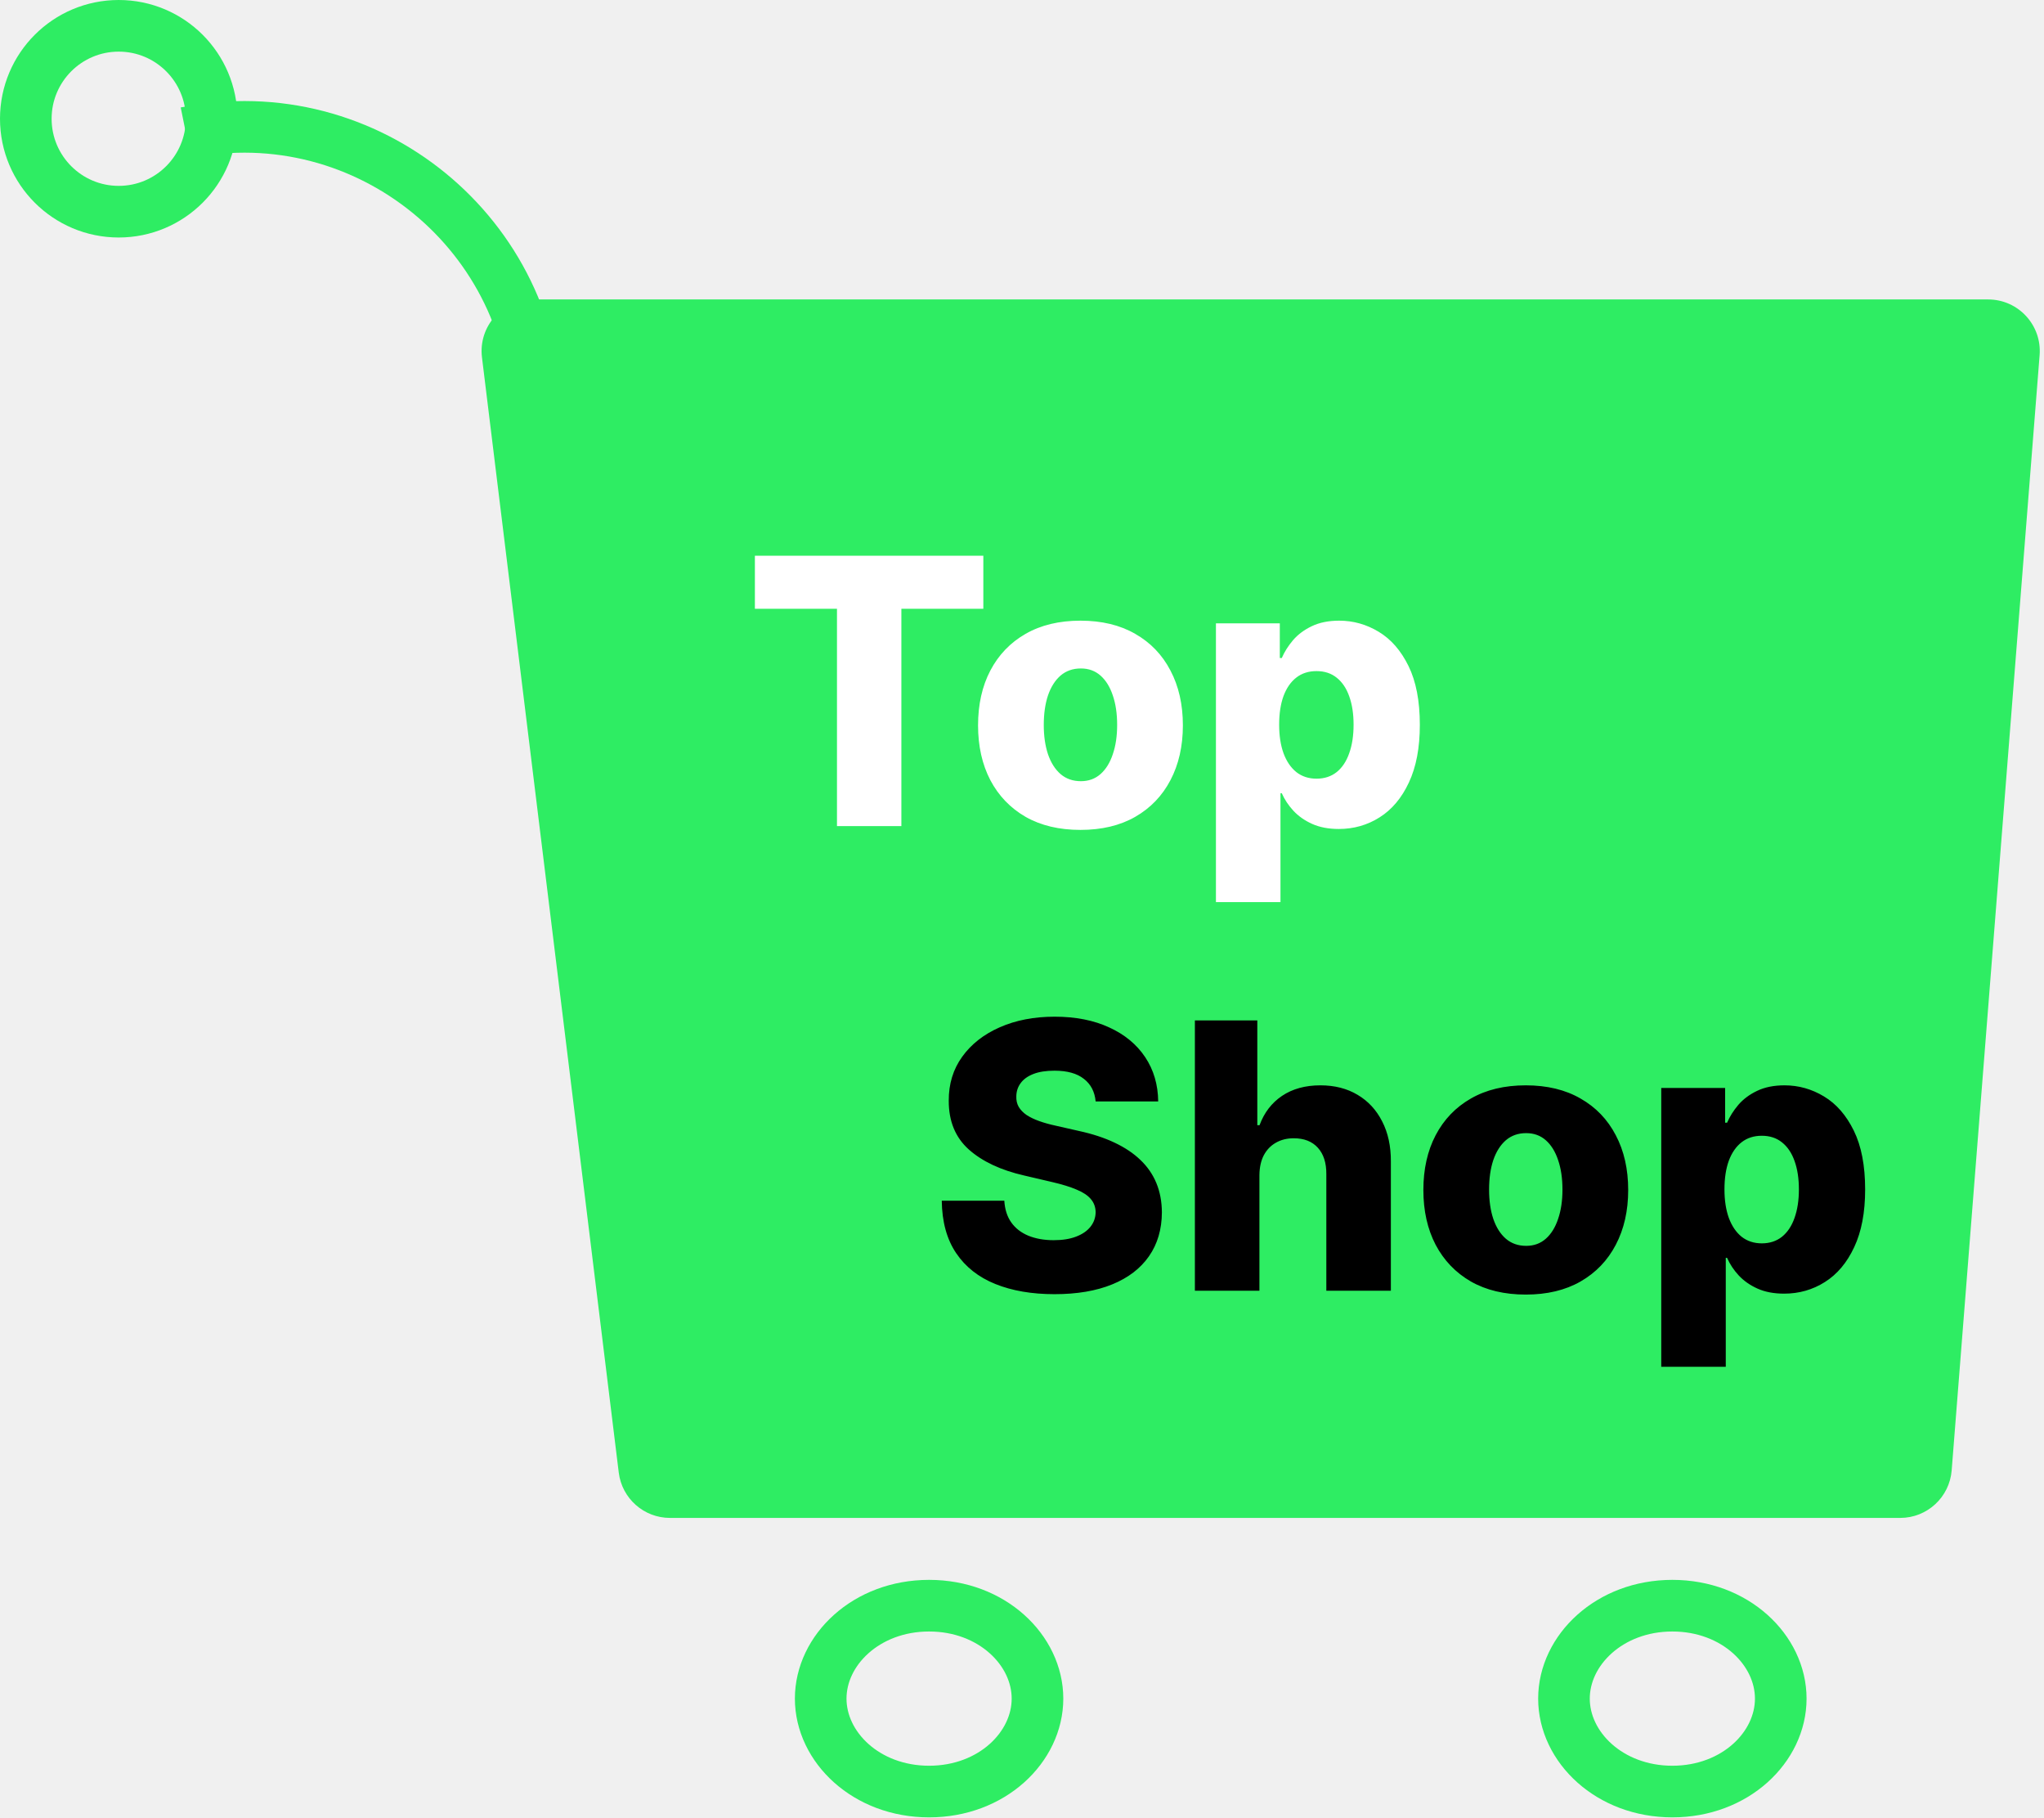
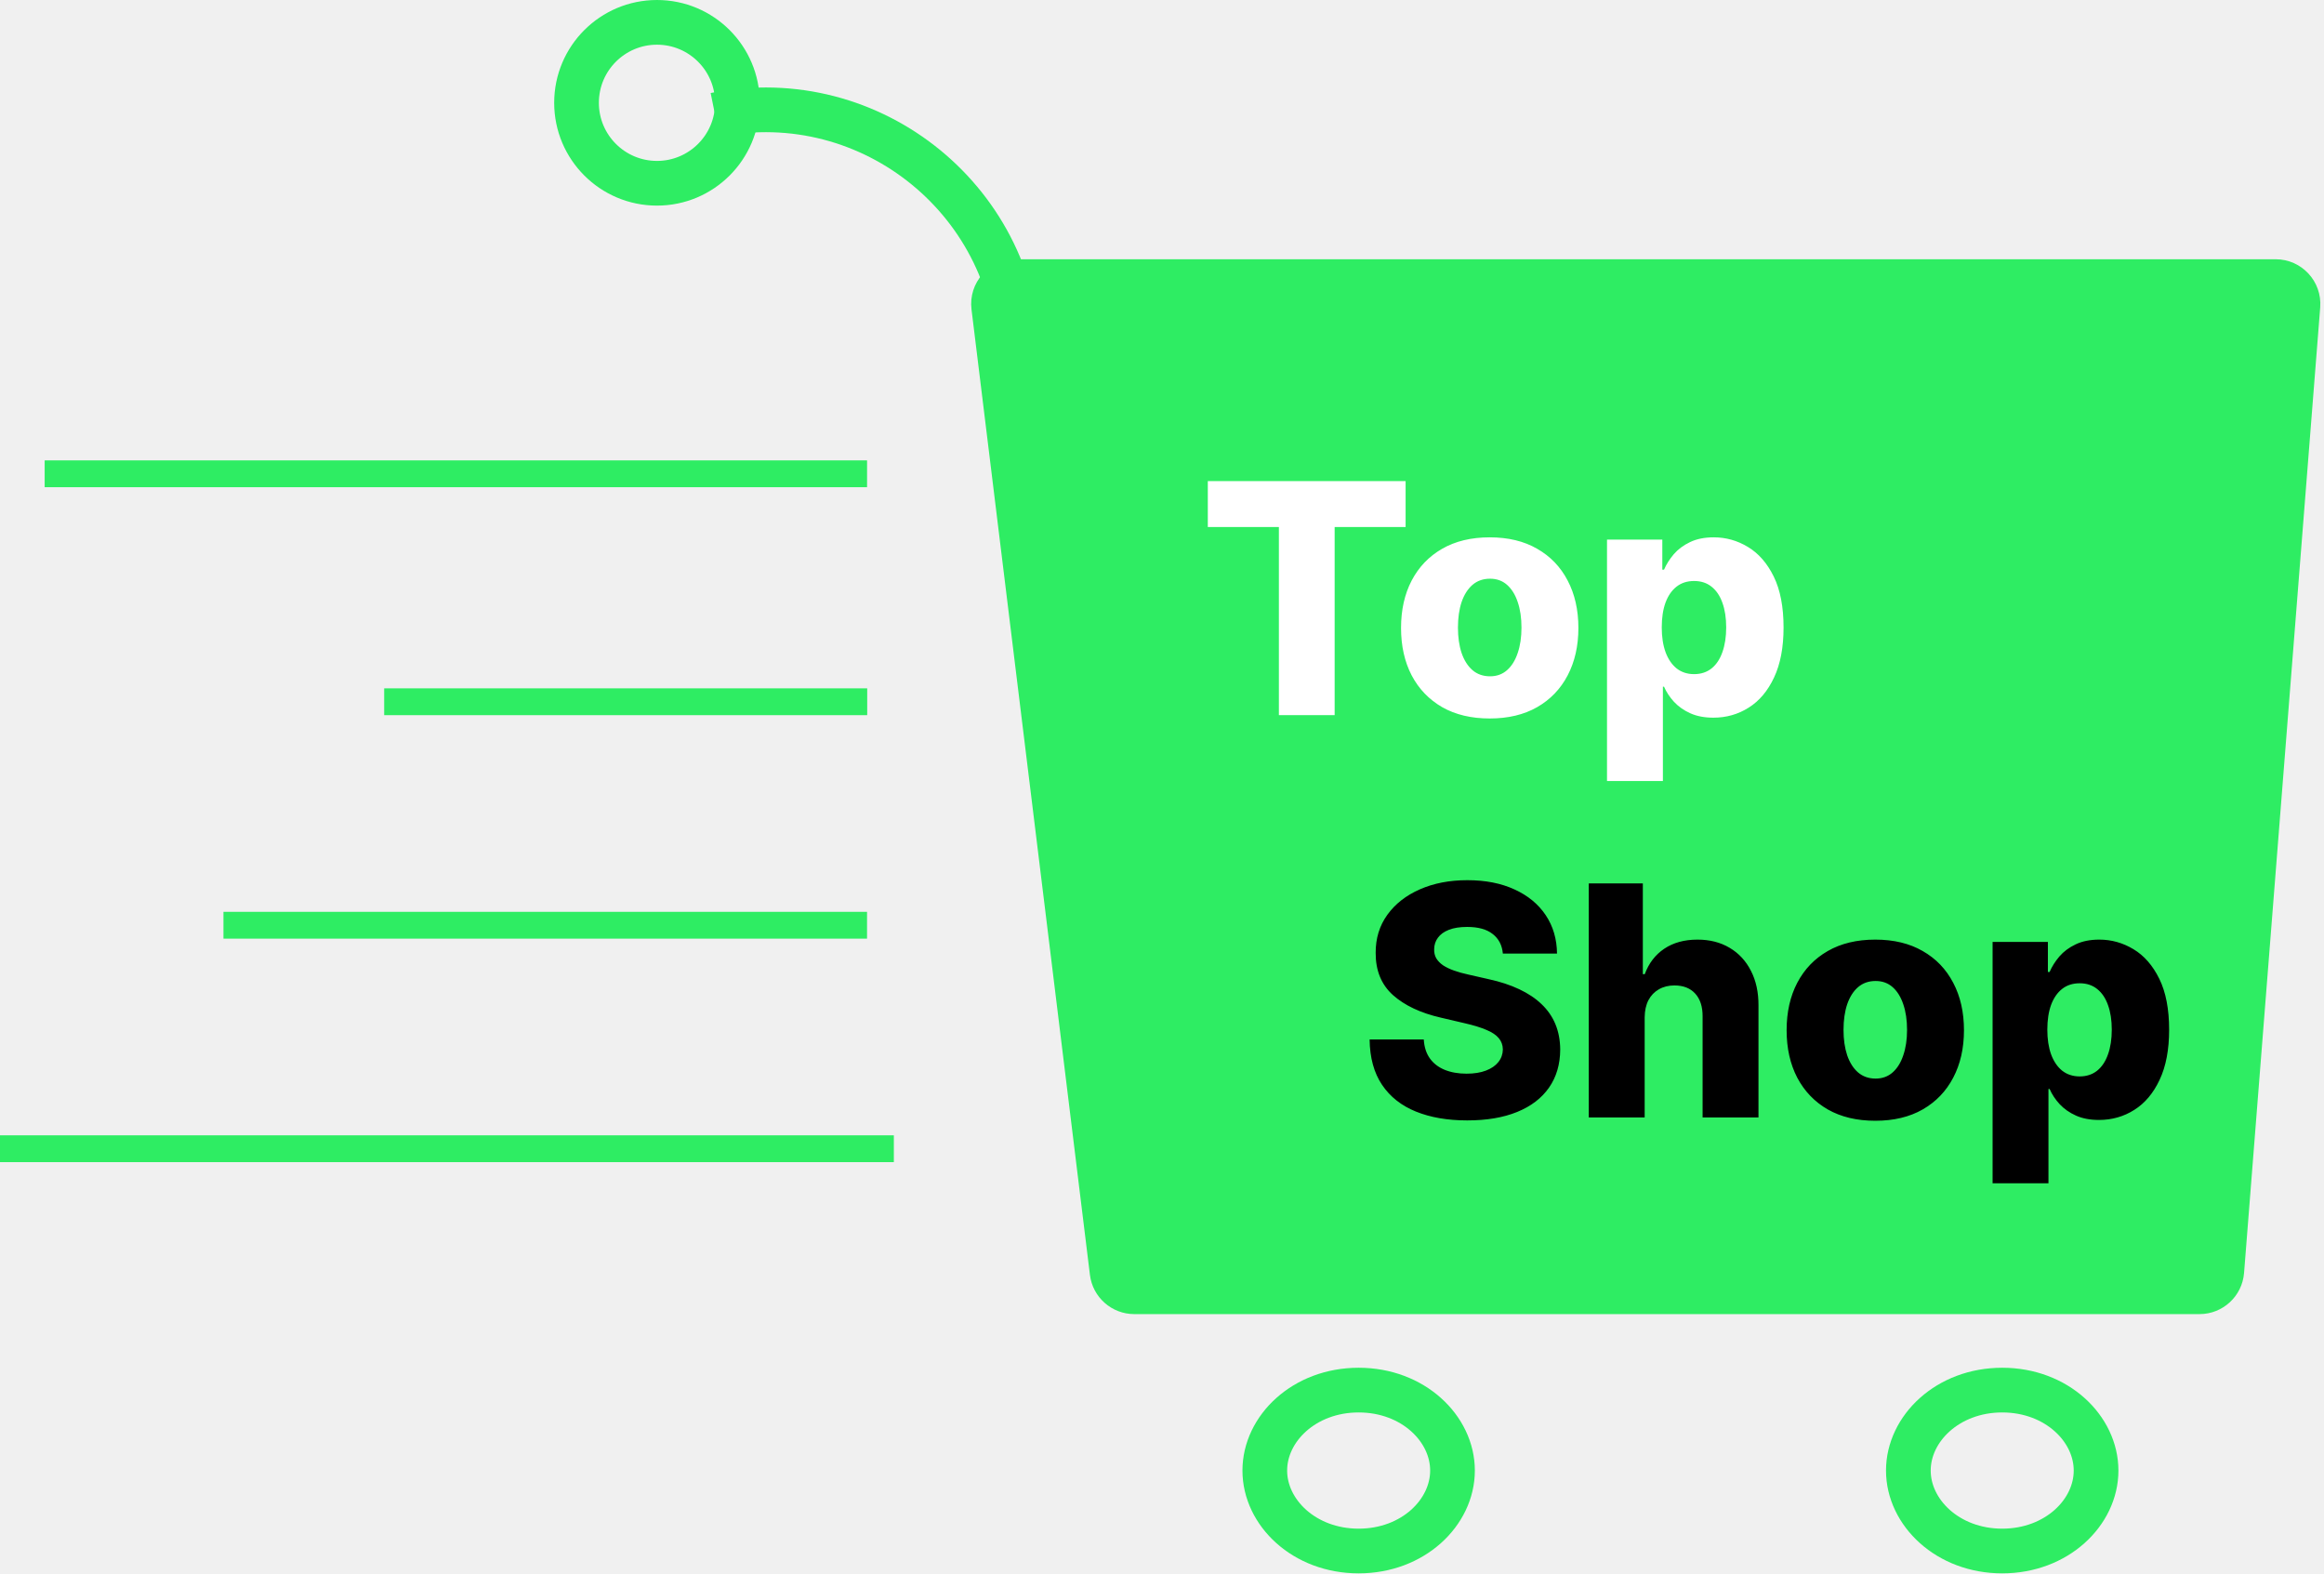
- <svg xmlns="http://www.w3.org/2000/svg" width="198" height="176" viewBox="0 0 198 176" fill="none">
-   <path d="M46.688 34.609C46.322 31.628 48.648 29 51.651 29H192.59C195.507 29 197.804 31.486 197.575 34.393L189.057 142.393C188.852 144.994 186.682 147 184.073 147H64.9C62.374 147 60.245 145.116 59.938 142.609L46.688 34.609Z" fill="#2EED63" />
-   <path d="M52 44V40.684C52 22.751 35.579 9.311 18 12.855V12.855" stroke="#2EED63" stroke-width="5" />
-   <path d="M172.5 164.5C172.5 169.191 168.096 173.5 162 173.5C155.904 173.5 151.5 169.191 151.5 164.5C151.5 159.809 155.904 155.5 162 155.5C168.096 155.5 172.5 159.809 172.5 164.5Z" stroke="#2EED63" stroke-width="5" />
-   <circle cx="11.5" cy="11.5" r="9" stroke="#2EED63" stroke-width="5" />
-   <path d="M100.5 164.5C100.5 169.191 96.096 173.5 90 173.5C83.904 173.5 79.5 169.191 79.5 164.5C79.5 159.809 83.904 155.5 90 155.5C96.096 155.5 100.5 159.809 100.5 164.5Z" stroke="#2EED63" stroke-width="5" />
-   <path d="M73.125 58.957V53.818H95.254V58.957H87.315V80H81.077V58.957H73.125ZM104.663 80.371C102.601 80.371 100.828 79.949 99.345 79.105C97.871 78.253 96.733 77.068 95.932 75.551C95.139 74.026 94.743 72.257 94.743 70.246C94.743 68.226 95.139 66.457 95.932 64.94C96.733 63.415 97.871 62.23 99.345 61.386C100.828 60.534 102.601 60.108 104.663 60.108C106.726 60.108 108.494 60.534 109.969 61.386C111.452 62.23 112.589 63.415 113.382 64.94C114.183 66.457 114.584 68.226 114.584 70.246C114.584 72.257 114.183 74.026 113.382 75.551C112.589 77.068 111.452 78.253 109.969 79.105C108.494 79.949 106.726 80.371 104.663 80.371ZM104.702 75.653C105.452 75.653 106.087 75.423 106.607 74.963C107.126 74.503 107.523 73.864 107.795 73.046C108.077 72.227 108.217 71.281 108.217 70.207C108.217 69.117 108.077 68.162 107.795 67.344C107.523 66.526 107.126 65.886 106.607 65.426C106.087 64.966 105.452 64.736 104.702 64.736C103.926 64.736 103.27 64.966 102.733 65.426C102.205 65.886 101.8 66.526 101.518 67.344C101.246 68.162 101.109 69.117 101.109 70.207C101.109 71.281 101.246 72.227 101.518 73.046C101.8 73.864 102.205 74.503 102.733 74.963C103.27 75.423 103.926 75.653 104.702 75.653ZM117.786 87.364V60.364H123.974V63.726H124.165C124.421 63.129 124.783 62.554 125.252 62C125.729 61.446 126.335 60.994 127.067 60.645C127.809 60.287 128.695 60.108 129.727 60.108C131.09 60.108 132.364 60.466 133.549 61.182C134.742 61.898 135.705 63.001 136.438 64.493C137.171 65.984 137.538 67.885 137.538 70.195C137.538 72.419 137.184 74.281 136.477 75.781C135.778 77.281 134.832 78.406 133.638 79.156C132.454 79.906 131.137 80.281 129.688 80.281C128.7 80.281 127.843 80.119 127.119 79.796C126.394 79.472 125.785 79.046 125.29 78.517C124.805 77.989 124.43 77.422 124.165 76.817H124.038V87.364H117.786ZM123.91 70.182C123.91 71.239 124.05 72.159 124.332 72.943C124.621 73.727 125.035 74.337 125.572 74.771C126.117 75.197 126.769 75.41 127.528 75.41C128.295 75.41 128.947 75.197 129.484 74.771C130.021 74.337 130.425 73.727 130.698 72.943C130.979 72.159 131.12 71.239 131.12 70.182C131.12 69.125 130.979 68.209 130.698 67.433C130.425 66.658 130.021 66.057 129.484 65.631C128.955 65.204 128.303 64.992 127.528 64.992C126.761 64.992 126.109 65.2 125.572 65.618C125.035 66.035 124.621 66.632 124.332 67.408C124.05 68.183 123.91 69.108 123.91 70.182Z" fill="white" />
-   <path d="M106.134 106.668C106.048 105.73 105.669 105.001 104.996 104.482C104.331 103.953 103.381 103.689 102.145 103.689C101.327 103.689 100.645 103.795 100.099 104.009C99.554 104.222 99.145 104.516 98.872 104.891C98.599 105.257 98.459 105.679 98.45 106.156C98.433 106.548 98.51 106.893 98.68 107.192C98.859 107.49 99.115 107.754 99.447 107.984C99.788 108.206 100.197 108.402 100.675 108.572C101.152 108.743 101.689 108.892 102.286 109.02L104.536 109.531C105.831 109.812 106.973 110.188 107.962 110.656C108.959 111.125 109.794 111.683 110.467 112.331C111.149 112.979 111.665 113.724 112.014 114.568C112.364 115.412 112.543 116.358 112.551 117.406C112.543 119.06 112.125 120.479 111.298 121.663C110.472 122.848 109.283 123.756 107.732 124.386C106.189 125.017 104.327 125.332 102.145 125.332C99.954 125.332 98.046 125.004 96.418 124.348C94.79 123.692 93.524 122.695 92.621 121.357C91.717 120.018 91.253 118.327 91.227 116.281H97.287C97.338 117.125 97.564 117.828 97.965 118.391C98.365 118.953 98.915 119.379 99.614 119.669C100.321 119.959 101.139 120.104 102.068 120.104C102.92 120.104 103.645 119.989 104.241 119.759C104.847 119.528 105.311 119.209 105.635 118.8C105.959 118.391 106.125 117.922 106.134 117.393C106.125 116.899 105.972 116.477 105.673 116.128C105.375 115.77 104.915 115.463 104.293 115.207C103.679 114.943 102.895 114.7 101.94 114.479L99.204 113.839C96.938 113.32 95.152 112.48 93.848 111.321C92.544 110.153 91.896 108.577 91.905 106.591C91.896 104.972 92.331 103.553 93.209 102.334C94.087 101.115 95.301 100.165 96.852 99.483C98.403 98.801 100.172 98.46 102.158 98.46C104.186 98.46 105.946 98.805 107.438 99.496C108.938 100.178 110.101 101.136 110.928 102.372C111.754 103.608 112.176 105.04 112.193 106.668H106.134ZM121.999 113.801V125H115.747V98.818H121.794V108.969H122.011C122.455 107.759 123.179 106.812 124.185 106.131C125.199 105.449 126.439 105.108 127.905 105.108C129.286 105.108 130.487 105.415 131.51 106.028C132.533 106.634 133.325 107.49 133.888 108.598C134.459 109.706 134.74 111.001 134.732 112.484V125H128.48V113.712C128.489 112.621 128.216 111.768 127.662 111.155C127.108 110.541 126.328 110.234 125.322 110.234C124.666 110.234 124.087 110.379 123.584 110.669C123.089 110.95 122.702 111.355 122.42 111.884C122.148 112.412 122.007 113.051 121.999 113.801ZM147.8 125.371C145.738 125.371 143.965 124.949 142.482 124.105C141.007 123.253 139.87 122.068 139.069 120.551C138.276 119.026 137.88 117.257 137.88 115.246C137.88 113.226 138.276 111.457 139.069 109.94C139.87 108.415 141.007 107.23 142.482 106.386C143.965 105.534 145.738 105.108 147.8 105.108C149.863 105.108 151.631 105.534 153.105 106.386C154.588 107.23 155.726 108.415 156.519 109.94C157.32 111.457 157.721 113.226 157.721 115.246C157.721 117.257 157.32 119.026 156.519 120.551C155.726 122.068 154.588 123.253 153.105 124.105C151.631 124.949 149.863 125.371 147.8 125.371ZM147.838 120.653C148.588 120.653 149.223 120.423 149.743 119.963C150.263 119.503 150.659 118.864 150.932 118.045C151.213 117.227 151.354 116.281 151.354 115.207C151.354 114.116 151.213 113.162 150.932 112.344C150.659 111.526 150.263 110.886 149.743 110.426C149.223 109.966 148.588 109.736 147.838 109.736C147.063 109.736 146.407 109.966 145.87 110.426C145.341 110.886 144.936 111.526 144.655 112.344C144.382 113.162 144.246 114.116 144.246 115.207C144.246 116.281 144.382 117.227 144.655 118.045C144.936 118.864 145.341 119.503 145.87 119.963C146.407 120.423 147.063 120.653 147.838 120.653ZM160.923 132.364V105.364H167.11V108.726H167.302C167.558 108.129 167.92 107.554 168.389 107C168.866 106.446 169.471 105.994 170.204 105.645C170.946 105.287 171.832 105.108 172.863 105.108C174.227 105.108 175.501 105.466 176.686 106.182C177.879 106.898 178.842 108.001 179.575 109.493C180.308 110.984 180.674 112.885 180.674 115.195C180.674 117.419 180.321 119.281 179.613 120.781C178.914 122.281 177.968 123.406 176.775 124.156C175.591 124.906 174.274 125.281 172.825 125.281C171.836 125.281 170.98 125.119 170.255 124.795C169.531 124.472 168.922 124.045 168.427 123.517C167.941 122.989 167.566 122.422 167.302 121.817H167.174V132.364H160.923ZM167.047 115.182C167.047 116.239 167.187 117.159 167.468 117.943C167.758 118.727 168.172 119.337 168.708 119.771C169.254 120.197 169.906 120.411 170.664 120.411C171.431 120.411 172.083 120.197 172.62 119.771C173.157 119.337 173.562 118.727 173.835 117.943C174.116 117.159 174.257 116.239 174.257 115.182C174.257 114.125 174.116 113.209 173.835 112.433C173.562 111.658 173.157 111.057 172.62 110.631C172.092 110.205 171.44 109.991 170.664 109.991C169.897 109.991 169.245 110.2 168.708 110.618C168.172 111.036 167.758 111.632 167.468 112.408C167.187 113.183 167.047 114.108 167.047 115.182Z" fill="black" />
+ <svg xmlns="http://www.w3.org/2000/svg" width="260" height="176" viewBox="0 0 260 176" fill="none">
+   <path d="M108.688 34.609C108.322 31.628 110.648 29 113.651 29H254.59C257.507 29 259.804 31.486 259.575 34.393L251.057 142.393C250.852 144.994 248.682 147 246.073 147H126.9C124.374 147 122.245 145.116 121.937 142.609L108.688 34.609Z" fill="#2EED63" />
+   <path d="M114 44V40.684C114 22.751 97.579 9.311 80 12.855V12.855" stroke="#2EED63" stroke-width="5" />
+   <path d="M234.5 164.5C234.5 169.191 230.096 173.5 224 173.5C217.904 173.5 213.5 169.191 213.5 164.5C213.5 159.809 217.904 155.5 224 155.5C230.096 155.5 234.5 159.809 234.5 164.5Z" stroke="#2EED63" stroke-width="5" />
+   <circle cx="73.5" cy="11.5" r="9" stroke="#2EED63" stroke-width="5" />
+   <path d="M162.5 164.5C162.5 169.191 158.096 173.5 152 173.5C145.904 173.5 141.5 169.191 141.5 164.5C141.5 159.809 145.904 155.5 152 155.5C158.096 155.5 162.5 159.809 162.5 164.5Z" stroke="#2EED63" stroke-width="5" />
+   <path d="M135.125 58.957V53.818H157.254V58.957H149.315V80H143.077V58.957H135.125ZM166.663 80.371C164.601 80.371 162.828 79.949 161.345 79.105C159.871 78.253 158.733 77.068 157.932 75.551C157.139 74.026 156.743 72.257 156.743 70.246C156.743 68.226 157.139 66.457 157.932 64.94C158.733 63.415 159.871 62.23 161.345 61.386C162.828 60.534 164.601 60.108 166.663 60.108C168.726 60.108 170.494 60.534 171.969 61.386C173.452 62.23 174.589 63.415 175.382 64.94C176.183 66.457 176.584 68.226 176.584 70.246C176.584 72.257 176.183 74.026 175.382 75.551C174.589 77.068 173.452 78.253 171.969 79.105C170.494 79.949 168.726 80.371 166.663 80.371ZM166.702 75.653C167.452 75.653 168.087 75.423 168.607 74.963C169.126 74.503 169.523 73.864 169.795 73.046C170.077 72.227 170.217 71.281 170.217 70.207C170.217 69.117 170.077 68.162 169.795 67.344C169.523 66.526 169.126 65.886 168.607 65.426C168.087 64.966 167.452 64.736 166.702 64.736C165.926 64.736 165.27 64.966 164.733 65.426C164.205 65.886 163.8 66.526 163.518 67.344C163.246 68.162 163.109 69.117 163.109 70.207C163.109 71.281 163.246 72.227 163.518 73.046C163.8 73.864 164.205 74.503 164.733 74.963C165.27 75.423 165.926 75.653 166.702 75.653ZM179.786 87.364V60.364H185.974V63.726H186.165C186.421 63.129 186.783 62.554 187.252 62C187.729 61.446 188.335 60.994 189.067 60.645C189.809 60.287 190.695 60.108 191.727 60.108C193.09 60.108 194.364 60.466 195.549 61.182C196.742 61.898 197.705 63.001 198.438 64.493C199.171 65.984 199.538 67.885 199.538 70.195C199.538 72.419 199.184 74.281 198.477 75.781C197.778 77.281 196.832 78.406 195.638 79.156C194.454 79.906 193.137 80.281 191.688 80.281C190.7 80.281 189.843 80.119 189.119 79.796C188.394 79.472 187.785 79.046 187.29 78.517C186.805 77.989 186.43 77.422 186.165 76.817H186.038V87.364H179.786ZM185.91 70.182C185.91 71.239 186.05 72.159 186.332 72.943C186.621 73.727 187.035 74.337 187.572 74.771C188.117 75.197 188.769 75.41 189.528 75.41C190.295 75.41 190.947 75.197 191.484 74.771C192.021 74.337 192.425 73.727 192.698 72.943C192.979 72.159 193.12 71.239 193.12 70.182C193.12 69.125 192.979 68.209 192.698 67.433C192.425 66.658 192.021 66.057 191.484 65.631C190.955 65.204 190.303 64.992 189.528 64.992C188.761 64.992 188.109 65.2 187.572 65.618C187.035 66.035 186.621 66.632 186.332 67.408C186.05 68.183 185.91 69.108 185.91 70.182Z" fill="white" />
+   <path d="M168.134 106.668C168.048 105.73 167.669 105.001 166.996 104.482C166.331 103.953 165.381 103.689 164.145 103.689C163.327 103.689 162.645 103.795 162.099 104.009C161.554 104.222 161.145 104.516 160.872 104.891C160.599 105.257 160.459 105.679 160.45 106.156C160.433 106.548 160.51 106.893 160.68 107.192C160.859 107.49 161.115 107.754 161.447 107.984C161.788 108.206 162.197 108.402 162.675 108.572C163.152 108.743 163.689 108.892 164.286 109.02L166.536 109.531C167.831 109.812 168.973 110.188 169.962 110.656C170.959 111.125 171.794 111.683 172.467 112.331C173.149 112.979 173.665 113.724 174.014 114.568C174.364 115.412 174.543 116.358 174.551 117.406C174.543 119.06 174.125 120.479 173.298 121.663C172.472 122.848 171.283 123.756 169.732 124.386C168.189 125.017 166.327 125.332 164.145 125.332C161.955 125.332 160.045 125.004 158.418 124.348C156.79 123.692 155.524 122.695 154.621 121.357C153.717 120.018 153.253 118.327 153.227 116.281H159.287C159.338 117.125 159.564 117.828 159.964 118.391C160.365 118.953 160.915 119.379 161.614 119.669C162.321 119.959 163.139 120.104 164.068 120.104C164.92 120.104 165.645 119.989 166.241 119.759C166.847 119.528 167.311 119.209 167.635 118.8C167.959 118.391 168.125 117.922 168.134 117.393C168.125 116.899 167.972 116.477 167.673 116.128C167.375 115.77 166.915 115.463 166.293 115.207C165.679 114.943 164.895 114.7 163.94 114.479L161.205 113.839C158.938 113.32 157.152 112.48 155.848 111.321C154.544 110.153 153.896 108.577 153.905 106.591C153.896 104.972 154.331 103.553 155.209 102.334C156.087 101.115 157.301 100.165 158.852 99.483C160.403 98.801 162.172 98.46 164.158 98.46C166.186 98.46 167.946 98.805 169.438 99.496C170.938 100.178 172.101 101.136 172.928 102.372C173.754 103.608 174.176 105.04 174.193 106.668H168.134ZM183.999 113.801V125H177.747V98.818H183.794V108.969H184.011C184.455 107.759 185.179 106.812 186.185 106.131C187.199 105.449 188.439 105.108 189.905 105.108C191.286 105.108 192.487 105.415 193.51 106.028C194.533 106.634 195.325 107.49 195.888 108.598C196.459 109.706 196.74 111.001 196.732 112.484V125H190.48V113.712C190.489 112.621 190.216 111.768 189.662 111.155C189.108 110.541 188.328 110.234 187.322 110.234C186.666 110.234 186.087 110.379 185.584 110.669C185.089 110.95 184.702 111.355 184.42 111.884C184.148 112.412 184.007 113.051 183.999 113.801ZM209.8 125.371C207.738 125.371 205.965 124.949 204.482 124.105C203.007 123.253 201.87 122.068 201.069 120.551C200.276 119.026 199.88 117.257 199.88 115.246C199.88 113.226 200.276 111.457 201.069 109.94C201.87 108.415 203.007 107.23 204.482 106.386C205.965 105.534 207.738 105.108 209.8 105.108C211.863 105.108 213.631 105.534 215.105 106.386C216.588 107.23 217.726 108.415 218.519 109.94C219.32 111.457 219.721 113.226 219.721 115.246C219.721 117.257 219.32 119.026 218.519 120.551C217.726 122.068 216.588 123.253 215.105 124.105C213.631 124.949 211.863 125.371 209.8 125.371ZM209.838 120.653C210.588 120.653 211.223 120.423 211.743 119.963C212.263 119.503 212.659 118.864 212.932 118.045C213.213 117.227 213.354 116.281 213.354 115.207C213.354 114.116 213.213 113.162 212.932 112.344C212.659 111.526 212.263 110.886 211.743 110.426C211.223 109.966 210.588 109.736 209.838 109.736C209.063 109.736 208.407 109.966 207.87 110.426C207.341 110.886 206.936 111.526 206.655 112.344C206.382 113.162 206.246 114.116 206.246 115.207C206.246 116.281 206.382 117.227 206.655 118.045C206.936 118.864 207.341 119.503 207.87 119.963C208.407 120.423 209.063 120.653 209.838 120.653ZM222.923 132.364V105.364H229.11V108.726H229.302C229.558 108.129 229.92 107.554 230.389 107C230.866 106.446 231.471 105.994 232.204 105.645C232.946 105.287 233.832 105.108 234.863 105.108C236.227 105.108 237.501 105.466 238.686 106.182C239.879 106.898 240.842 108.001 241.575 109.493C242.308 110.984 242.674 112.885 242.674 115.195C242.674 117.419 242.321 119.281 241.613 120.781C240.914 122.281 239.968 123.406 238.775 124.156C237.591 124.906 236.274 125.281 234.825 125.281C233.836 125.281 232.98 125.119 232.255 124.795C231.531 124.472 230.922 124.045 230.427 123.517C229.941 122.989 229.566 122.422 229.302 121.817H229.174V132.364H222.923ZM229.047 115.182C229.047 116.239 229.187 117.159 229.468 117.943C229.758 118.727 230.172 119.337 230.708 119.771C231.254 120.197 231.906 120.411 232.664 120.411C233.431 120.411 234.083 120.197 234.62 119.771C235.157 119.337 235.562 118.727 235.835 117.943C236.116 117.159 236.257 116.239 236.257 115.182C236.257 114.125 236.116 113.209 235.835 112.433C235.562 111.658 235.157 111.057 234.62 110.631C234.092 110.205 233.44 109.991 232.664 109.991C231.897 109.991 231.245 110.2 230.708 110.618C230.172 111.036 229.758 111.632 229.468 112.408C229.187 113.183 229.047 114.108 229.047 115.182Z" fill="black" />
+   <line x1="4.997" y1="53" x2="97.003" y2="53" stroke="#2EED63" stroke-width="3" />
+   <line x1="42.981" y1="78.5" x2="97.019" y2="78.5" stroke="#2EED63" stroke-width="3" />
+   <line x1="25" y1="103.5" x2="97" y2="103.5" stroke="#2EED63" stroke-width="3" />
+   <line y1="128.5" x2="100" y2="128.5" stroke="#2EED63" stroke-width="3" />
</svg>
